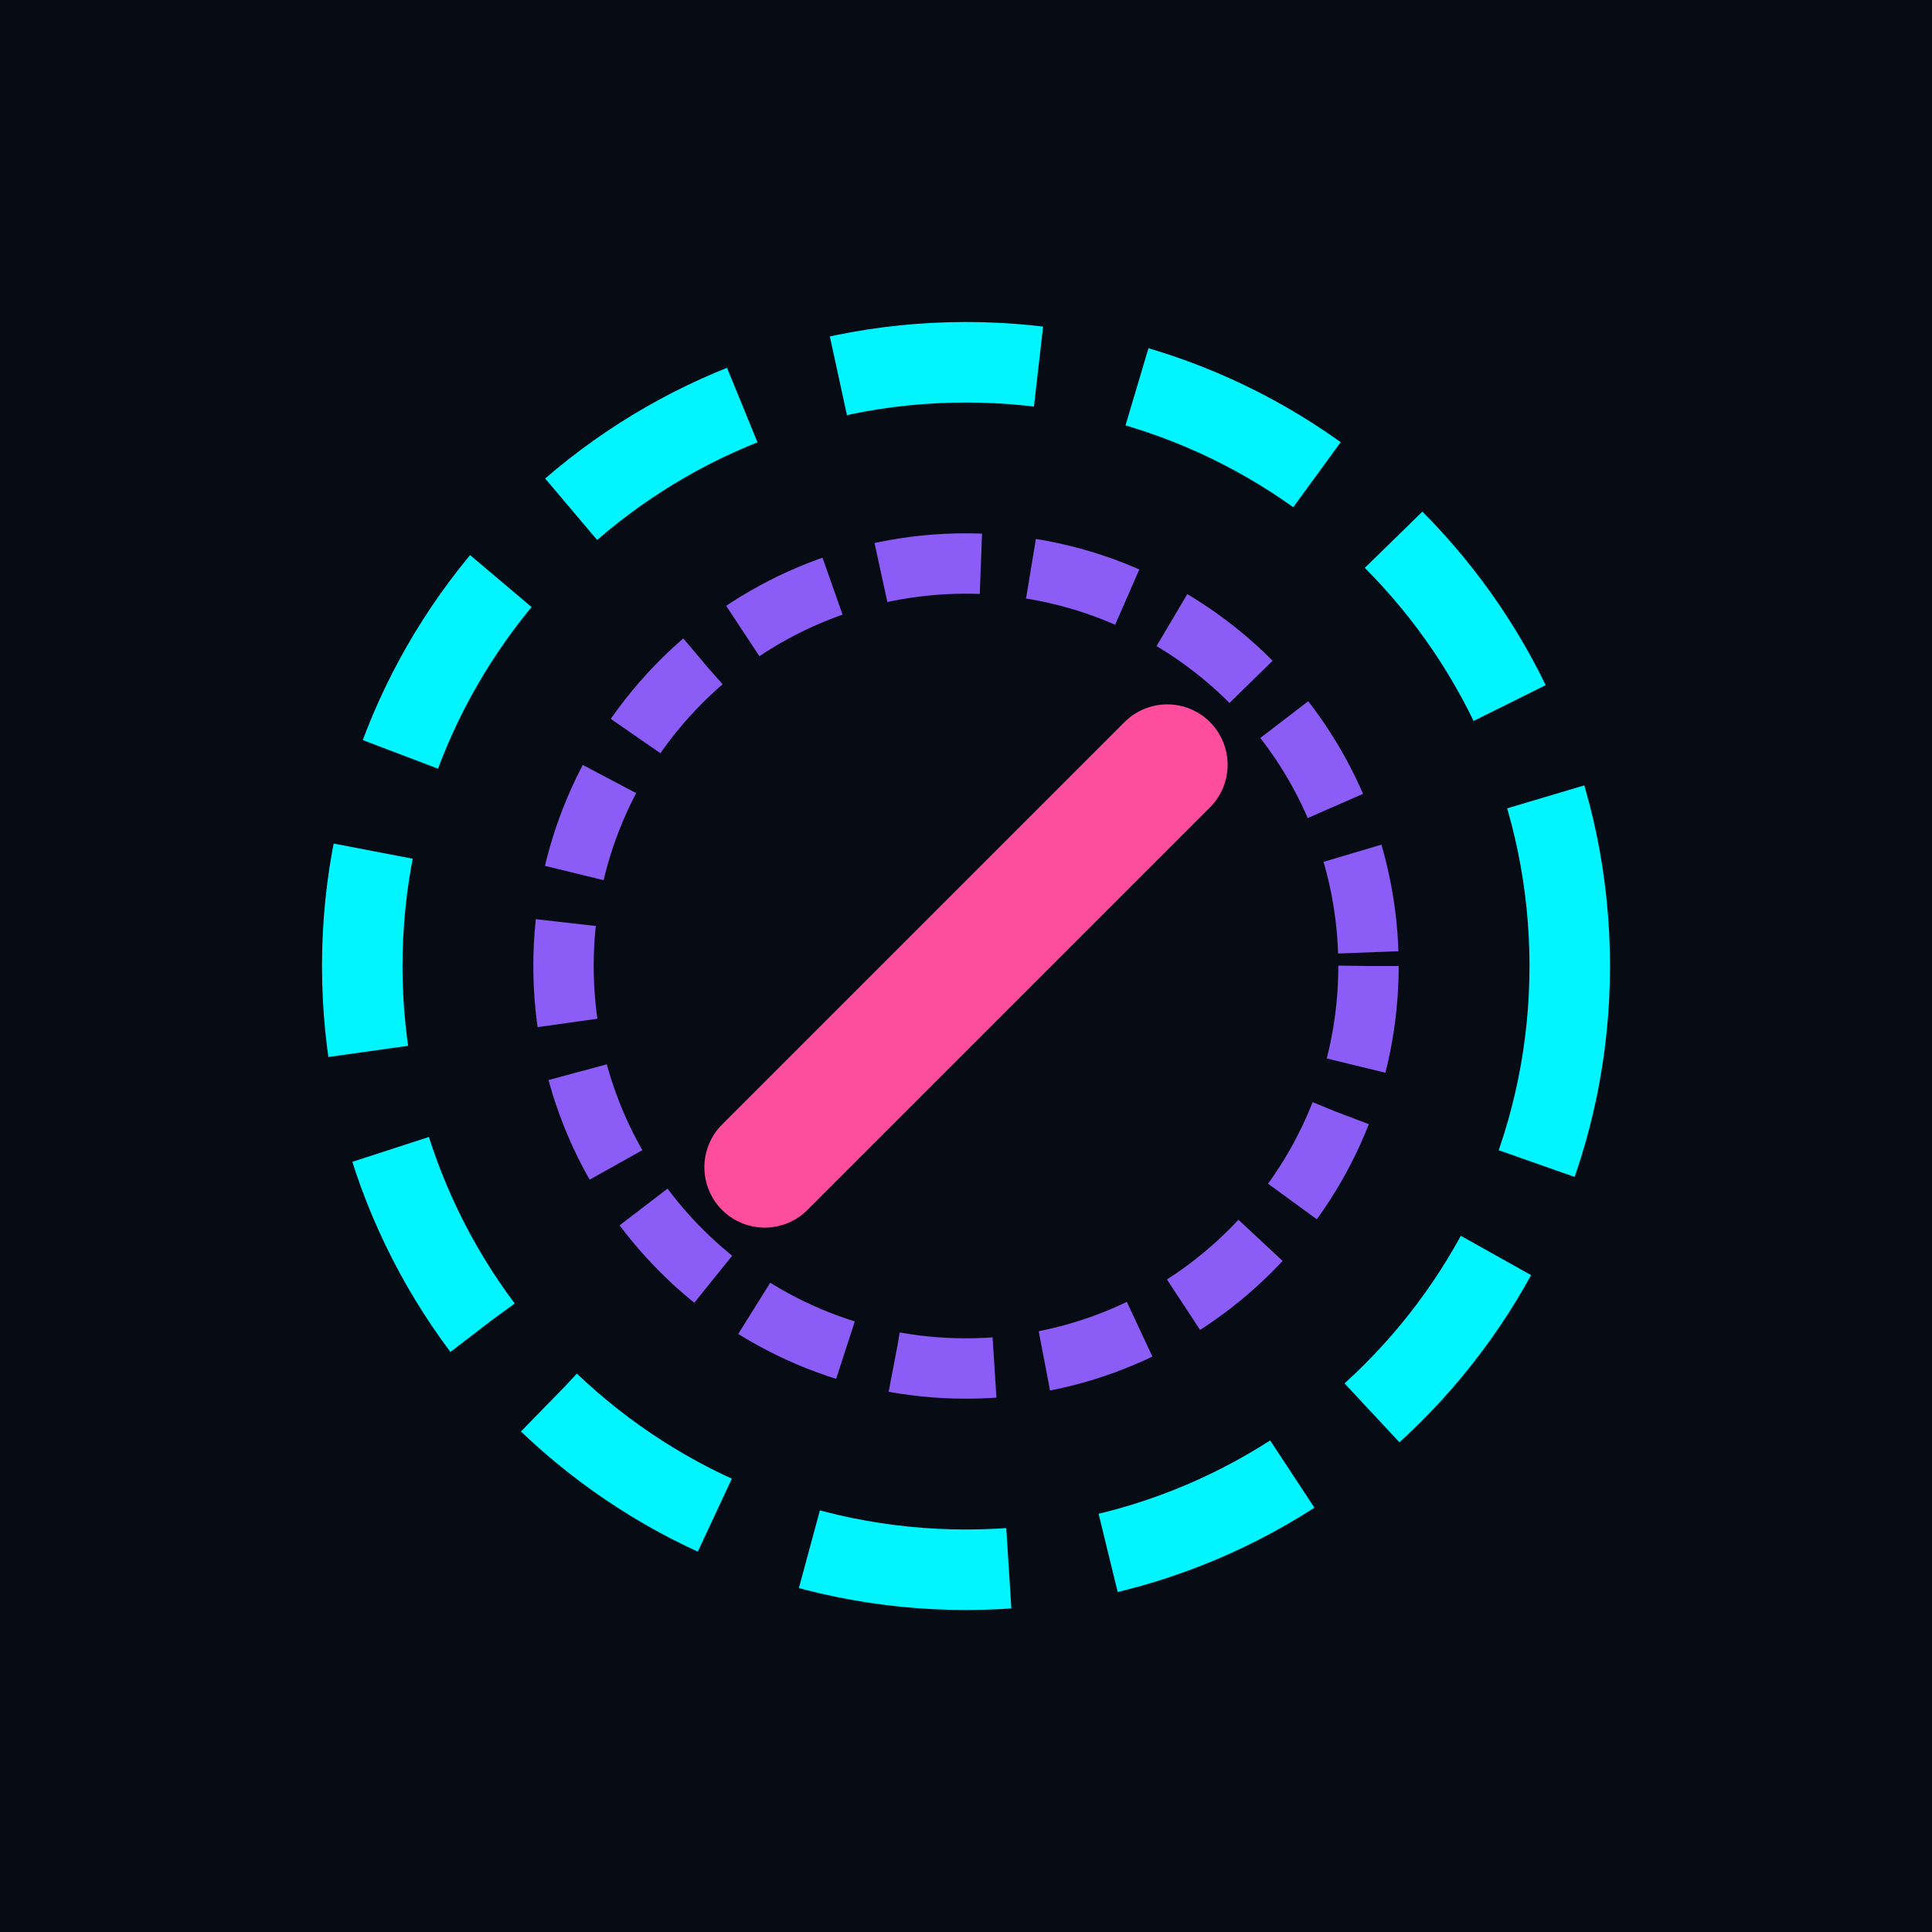
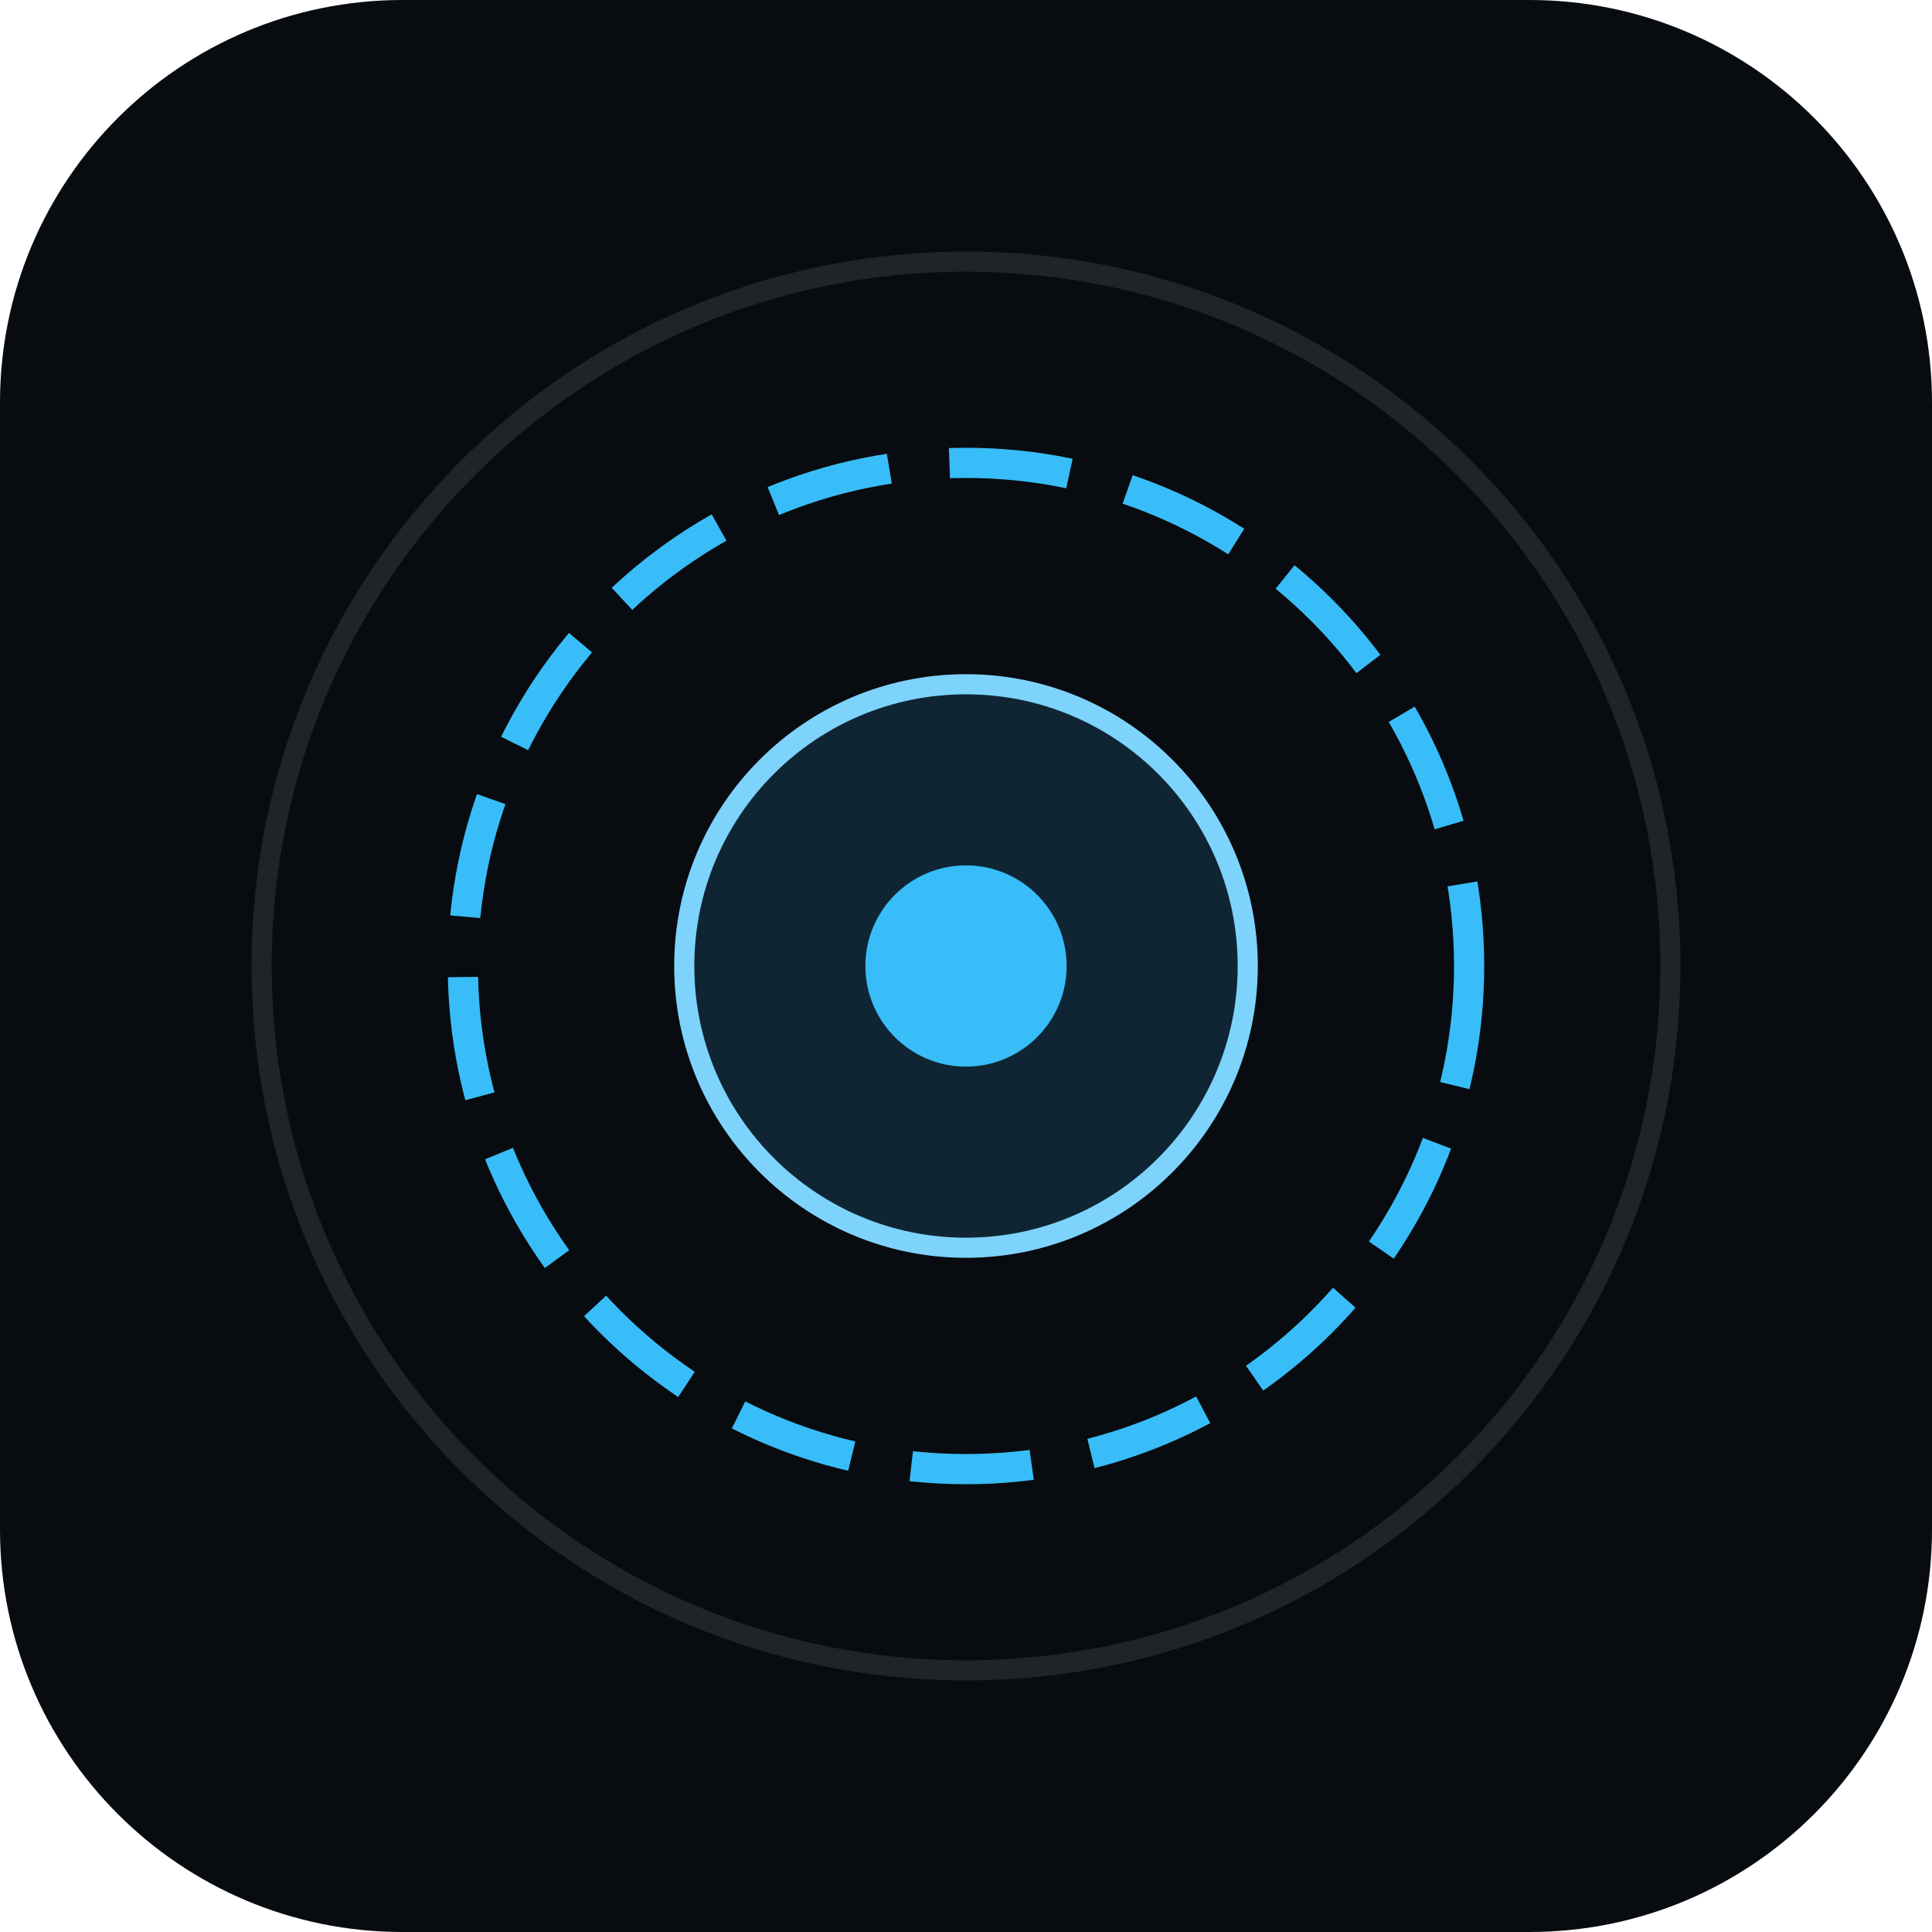
<svg xmlns="http://www.w3.org/2000/svg" viewBox="0 0 192 192">
-   <rect width="192" height="192" fill="#070B14" />
-   <circle cx="96" cy="96" r="60" fill="none" stroke="#00F5FF" stroke-width="8" stroke-dasharray="20 10" />
-   <circle cx="96" cy="96" r="40" fill="none" stroke="#8B5CF6" stroke-width="6" stroke-dasharray="10 5" />
-   <path d="M 76 116 L 116 76" stroke="#FF4D9D" stroke-width="12" stroke-linecap="round" />
+   <rect width="192" height="192" rx="40" fill="#080B10" />
+   <circle cx="96" cy="96" r="70" fill="none" stroke="rgba(255,255,255,0.1)" stroke-width="2" />
+   <circle cx="96" cy="96" r="50" fill="none" stroke="#38BDF8" stroke-width="3" stroke-dasharray="12 6" />
+   <circle cx="96" cy="96" r="28" fill="rgba(56,189,248,0.15)" stroke="#7DD3FC" stroke-width="2" />
+   <circle cx="96" cy="96" r="10" fill="#38BDF8" />
</svg>
